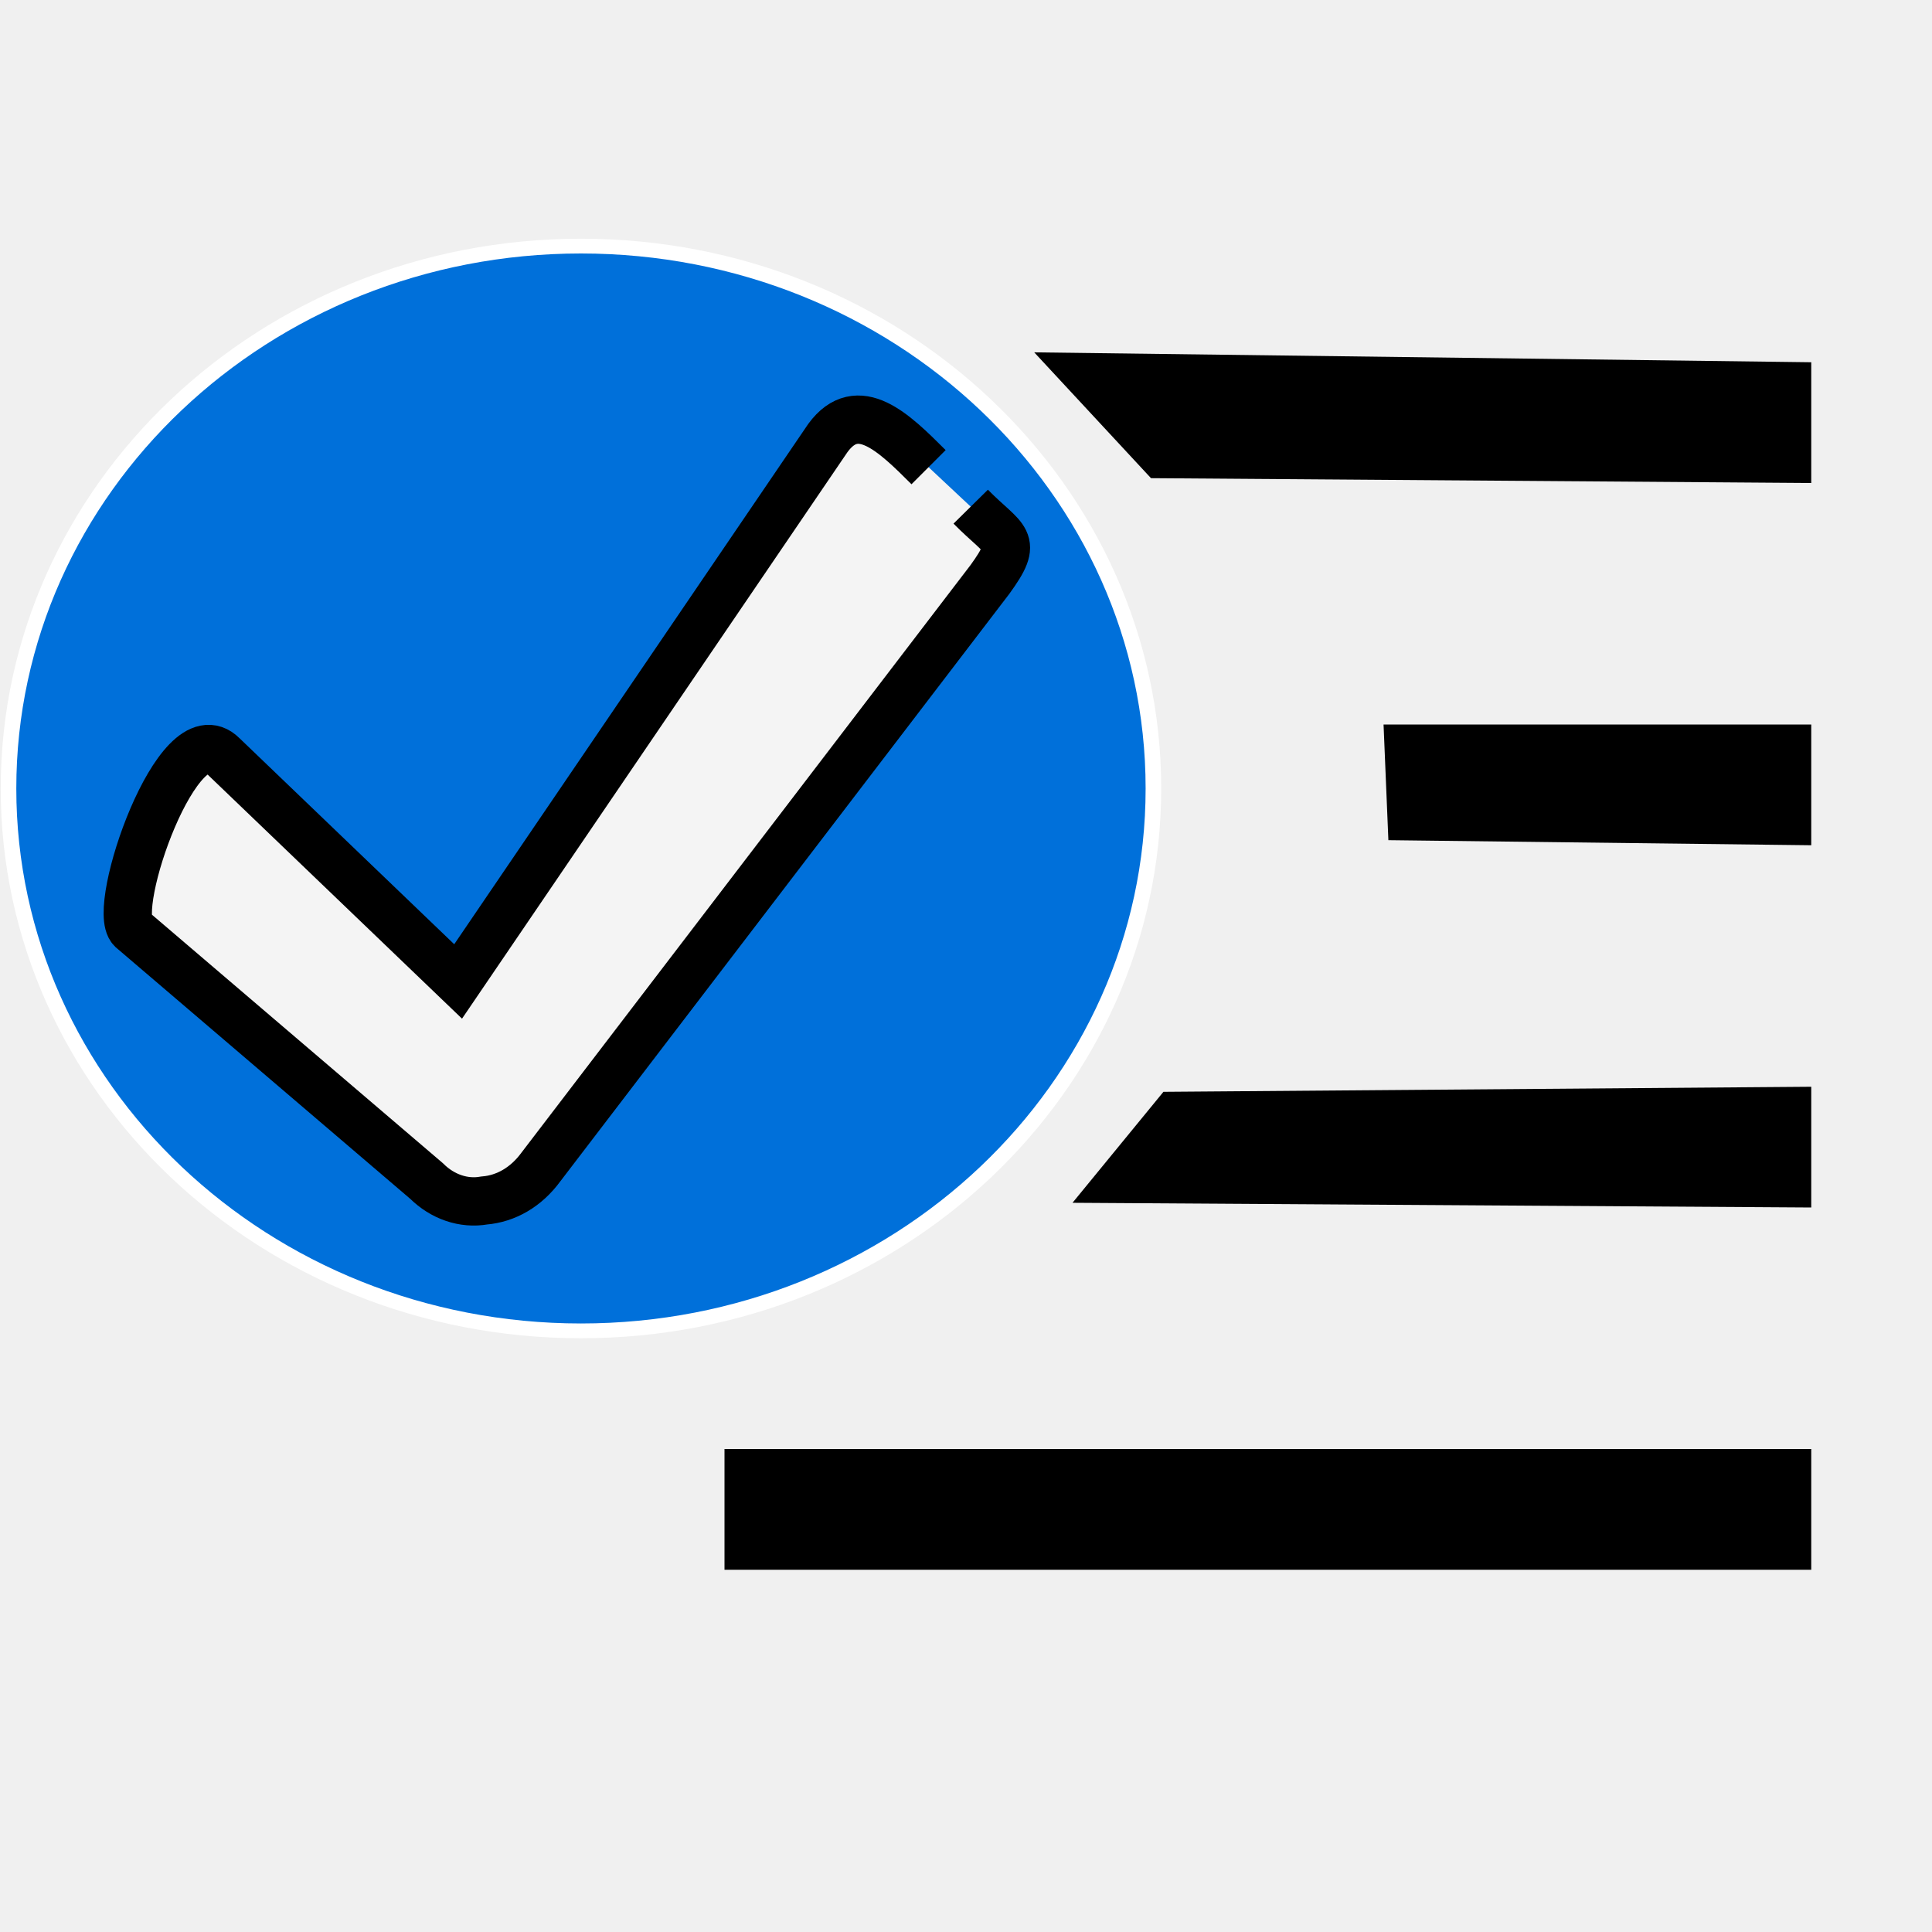
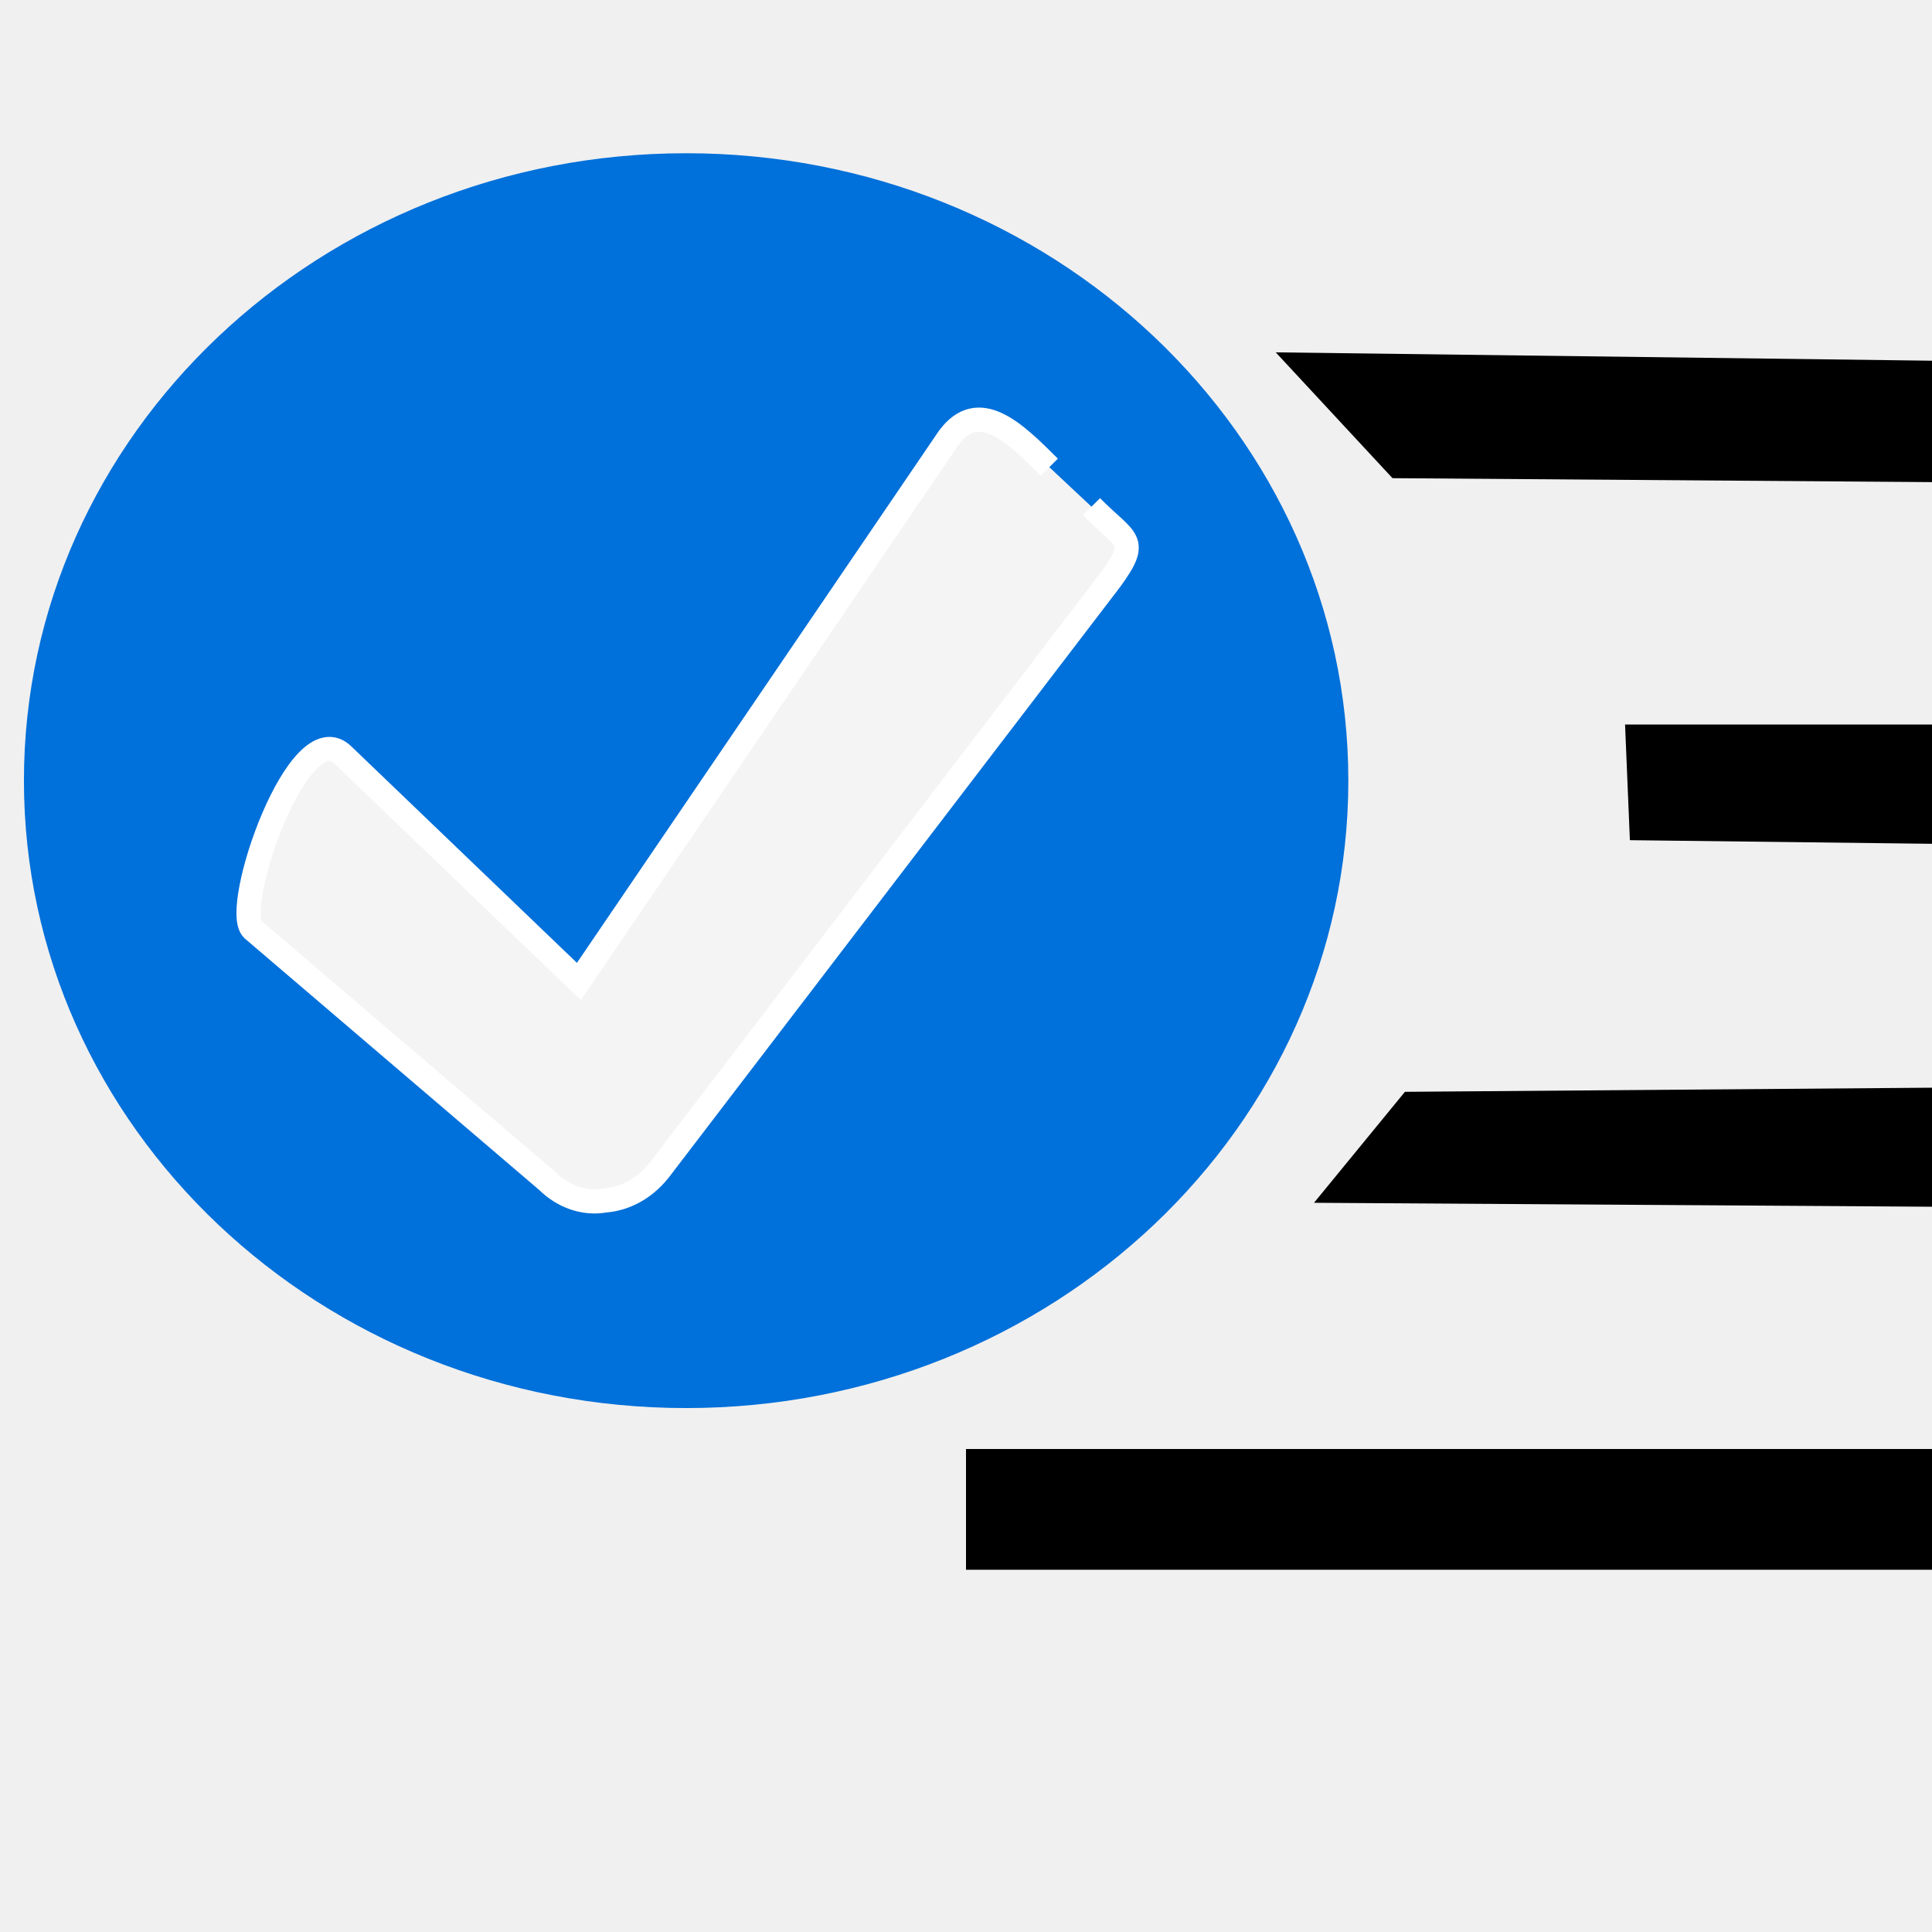
<svg xmlns="http://www.w3.org/2000/svg" data-bx-workspace="master" width="16" height="16" viewBox="0 0 16 16" fill="black">
  <defs />
-   <path d="M 8.882 9.961 L 9.635 9.042 L 15 9 L 15 10 L 8.882 9.961 Z M 11.458 6 L 15 6 L 15 7 L 11.498 6.958 L 11.458 6 Z M 15 3 L 15 4 L 9.532 3.96 L 8.565 2.918 L 15 3 Z M 6 12 L 6 13 L 15 13 L 15 12 L 6 12 Z" />
-   <circle cx="3.925" cy="6.553" r="3.674" style="fill: rgb(0, 112, 218); stroke: white; stroke-width:0.1px;" transform="matrix(1.290361, 0, 0, 1.222578, -0.253393, -1.481738)" />
-   <path d="M 7.69 3.869 C 7.402 3.581 7.105 3.29 6.857 3.626 L 3.794 8.128 L 1.843 6.256 C 1.478 5.89 0.914 7.522 1.092 7.696 L 3.533 9.781 C 3.664 9.911 3.839 9.972 4.01 9.942 C 4.192 9.927 4.358 9.83 4.479 9.665 L 8.198 4.799 C 8.443 4.461 8.325 4.486 8.039 4.196" fill="#f4f4f4" stroke="black" stroke-width="0.4px" />
+   <path d="M 8.882 9.961 L 9.635 9.042 L 15 9 L 15 10 L 8.882 9.961 Z M 11.458 6 L 15 6 L 15 7 L 11.498 6.958 L 11.458 6 Z M 15 3 L 15 4 L 9.532 3.96 L 8.565 2.918 L 15 3 Z M 6 12 L 6 13 L 15 13 L 15 12 L 6 12 Z" style="transform:translateX(2px)" />
+   <circle cx="4.6" cy="6.5" r="4.2" style="fill: rgb(0, 112, 218); stroke: rgb(0, 112, 218); stroke-width:0.1px;" transform="matrix(1.290361, 0, 0, 1.222578, -0.253393, -1.481738)" />
+   <path d="M 7.69 3.869 C 7.402 3.581 7.105 3.29 6.857 3.626 L 3.794 8.128 L 1.843 6.256 C 1.478 5.89 0.914 7.522 1.092 7.696 L 3.533 9.781 C 3.664 9.911 3.839 9.972 4.01 9.942 C 4.192 9.927 4.358 9.83 4.479 9.665 L 8.198 4.799 C 8.443 4.461 8.325 4.486 8.039 4.196" fill="#f4f4f4" stroke="white" stroke-width="0.2px" style="transform:translateX(1px)" />
</svg>
